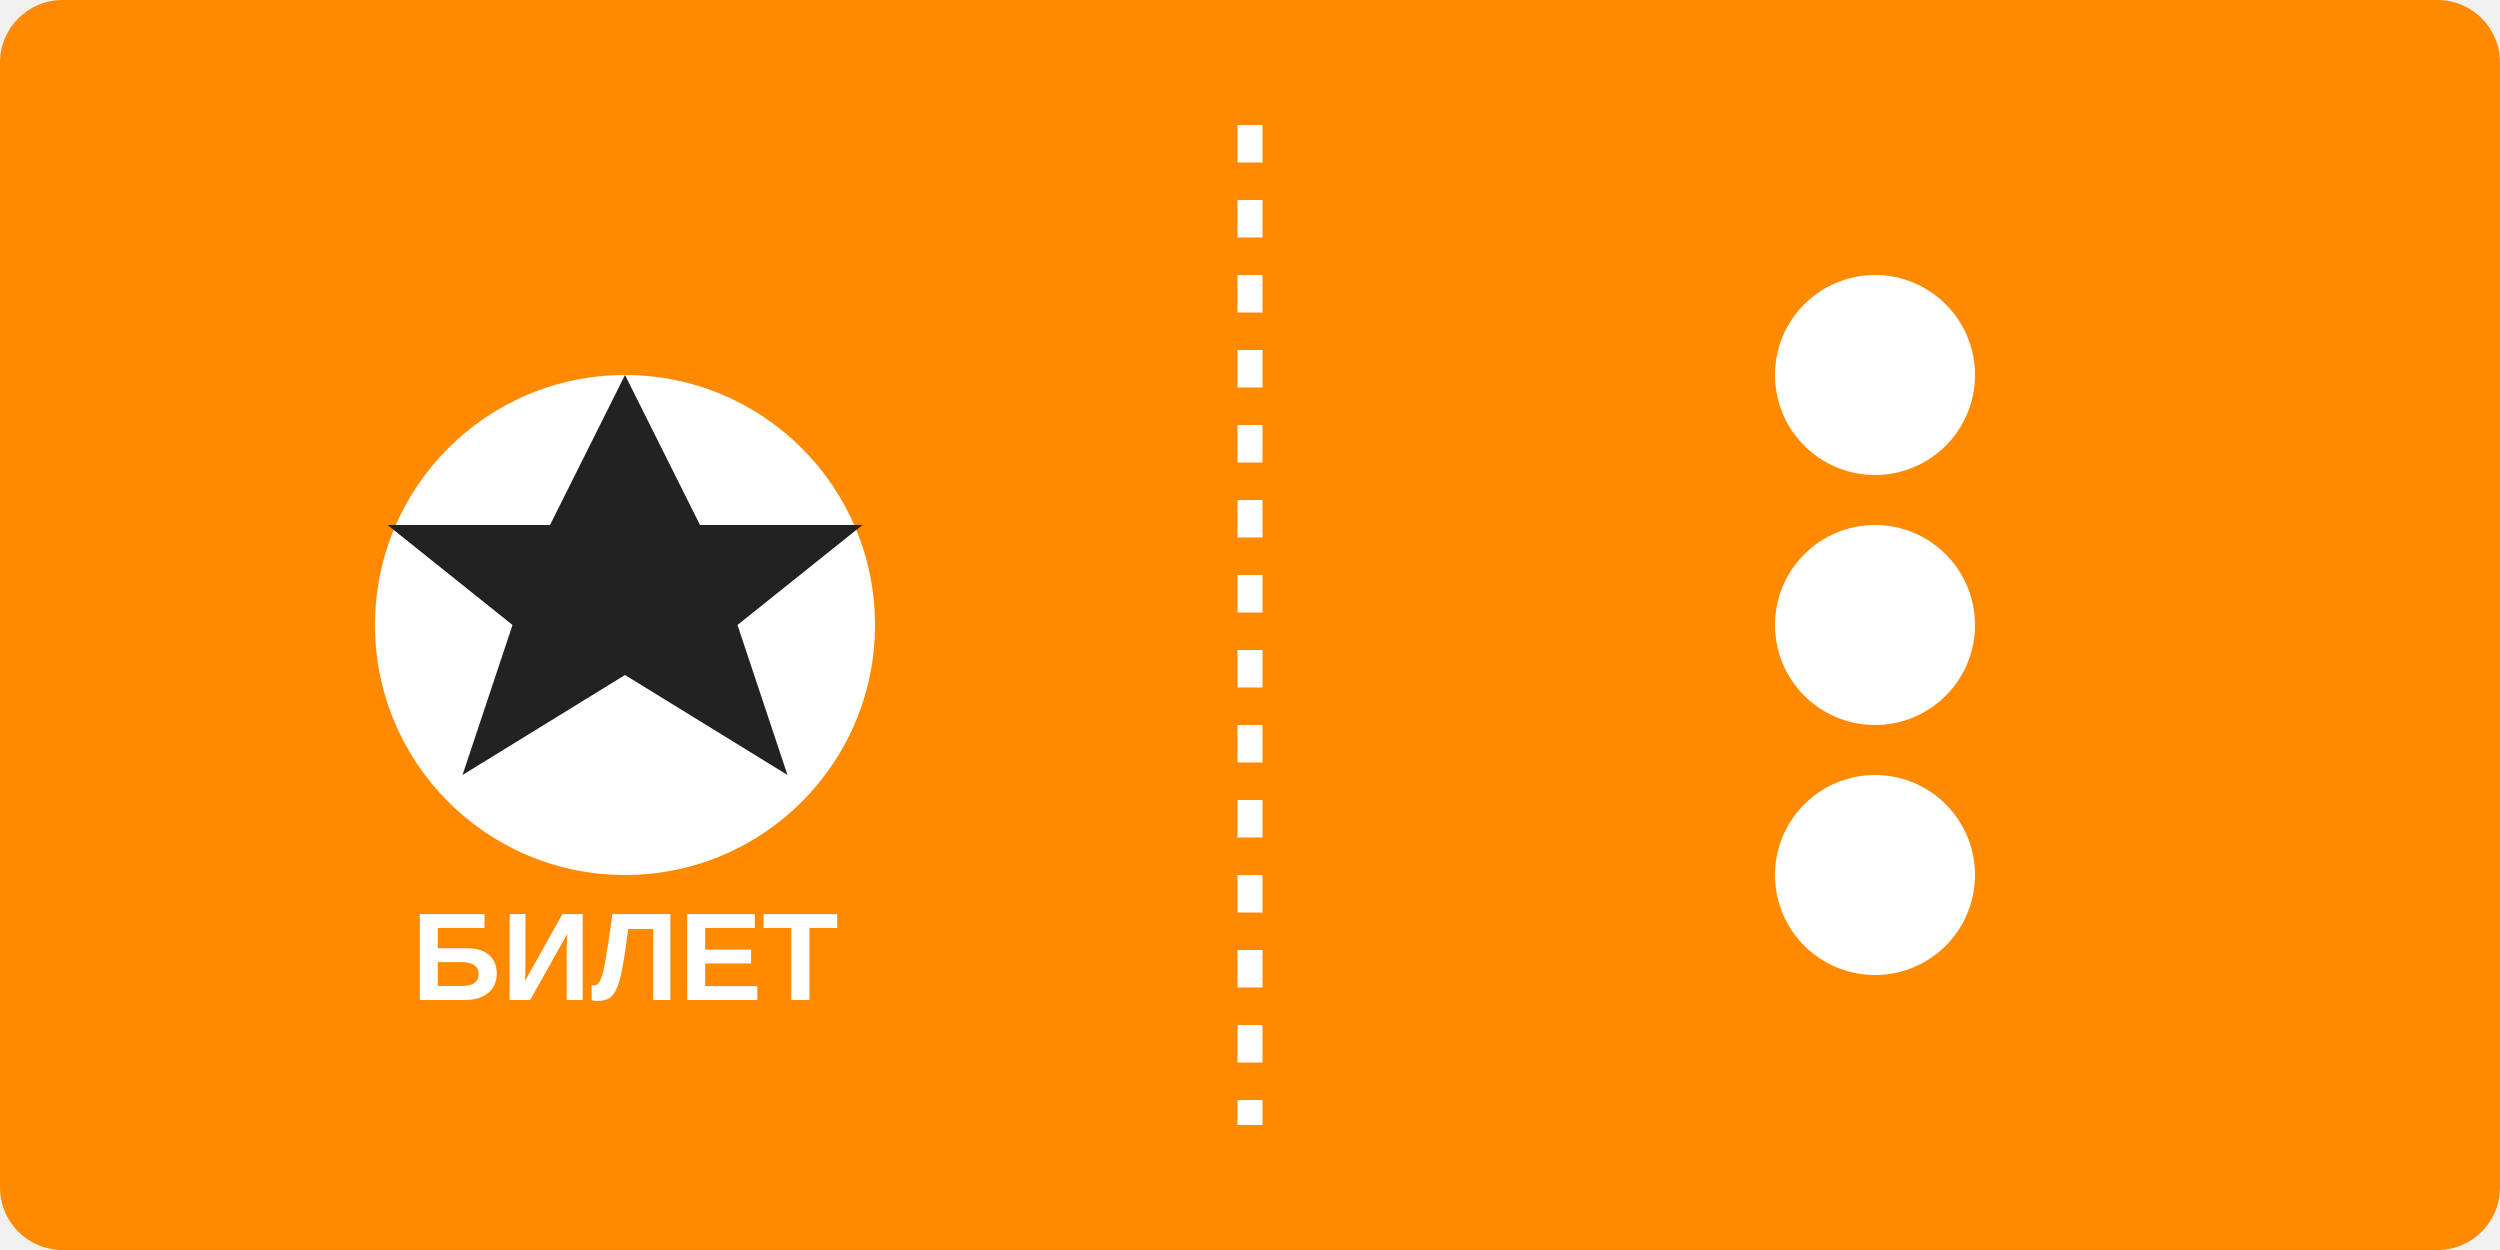
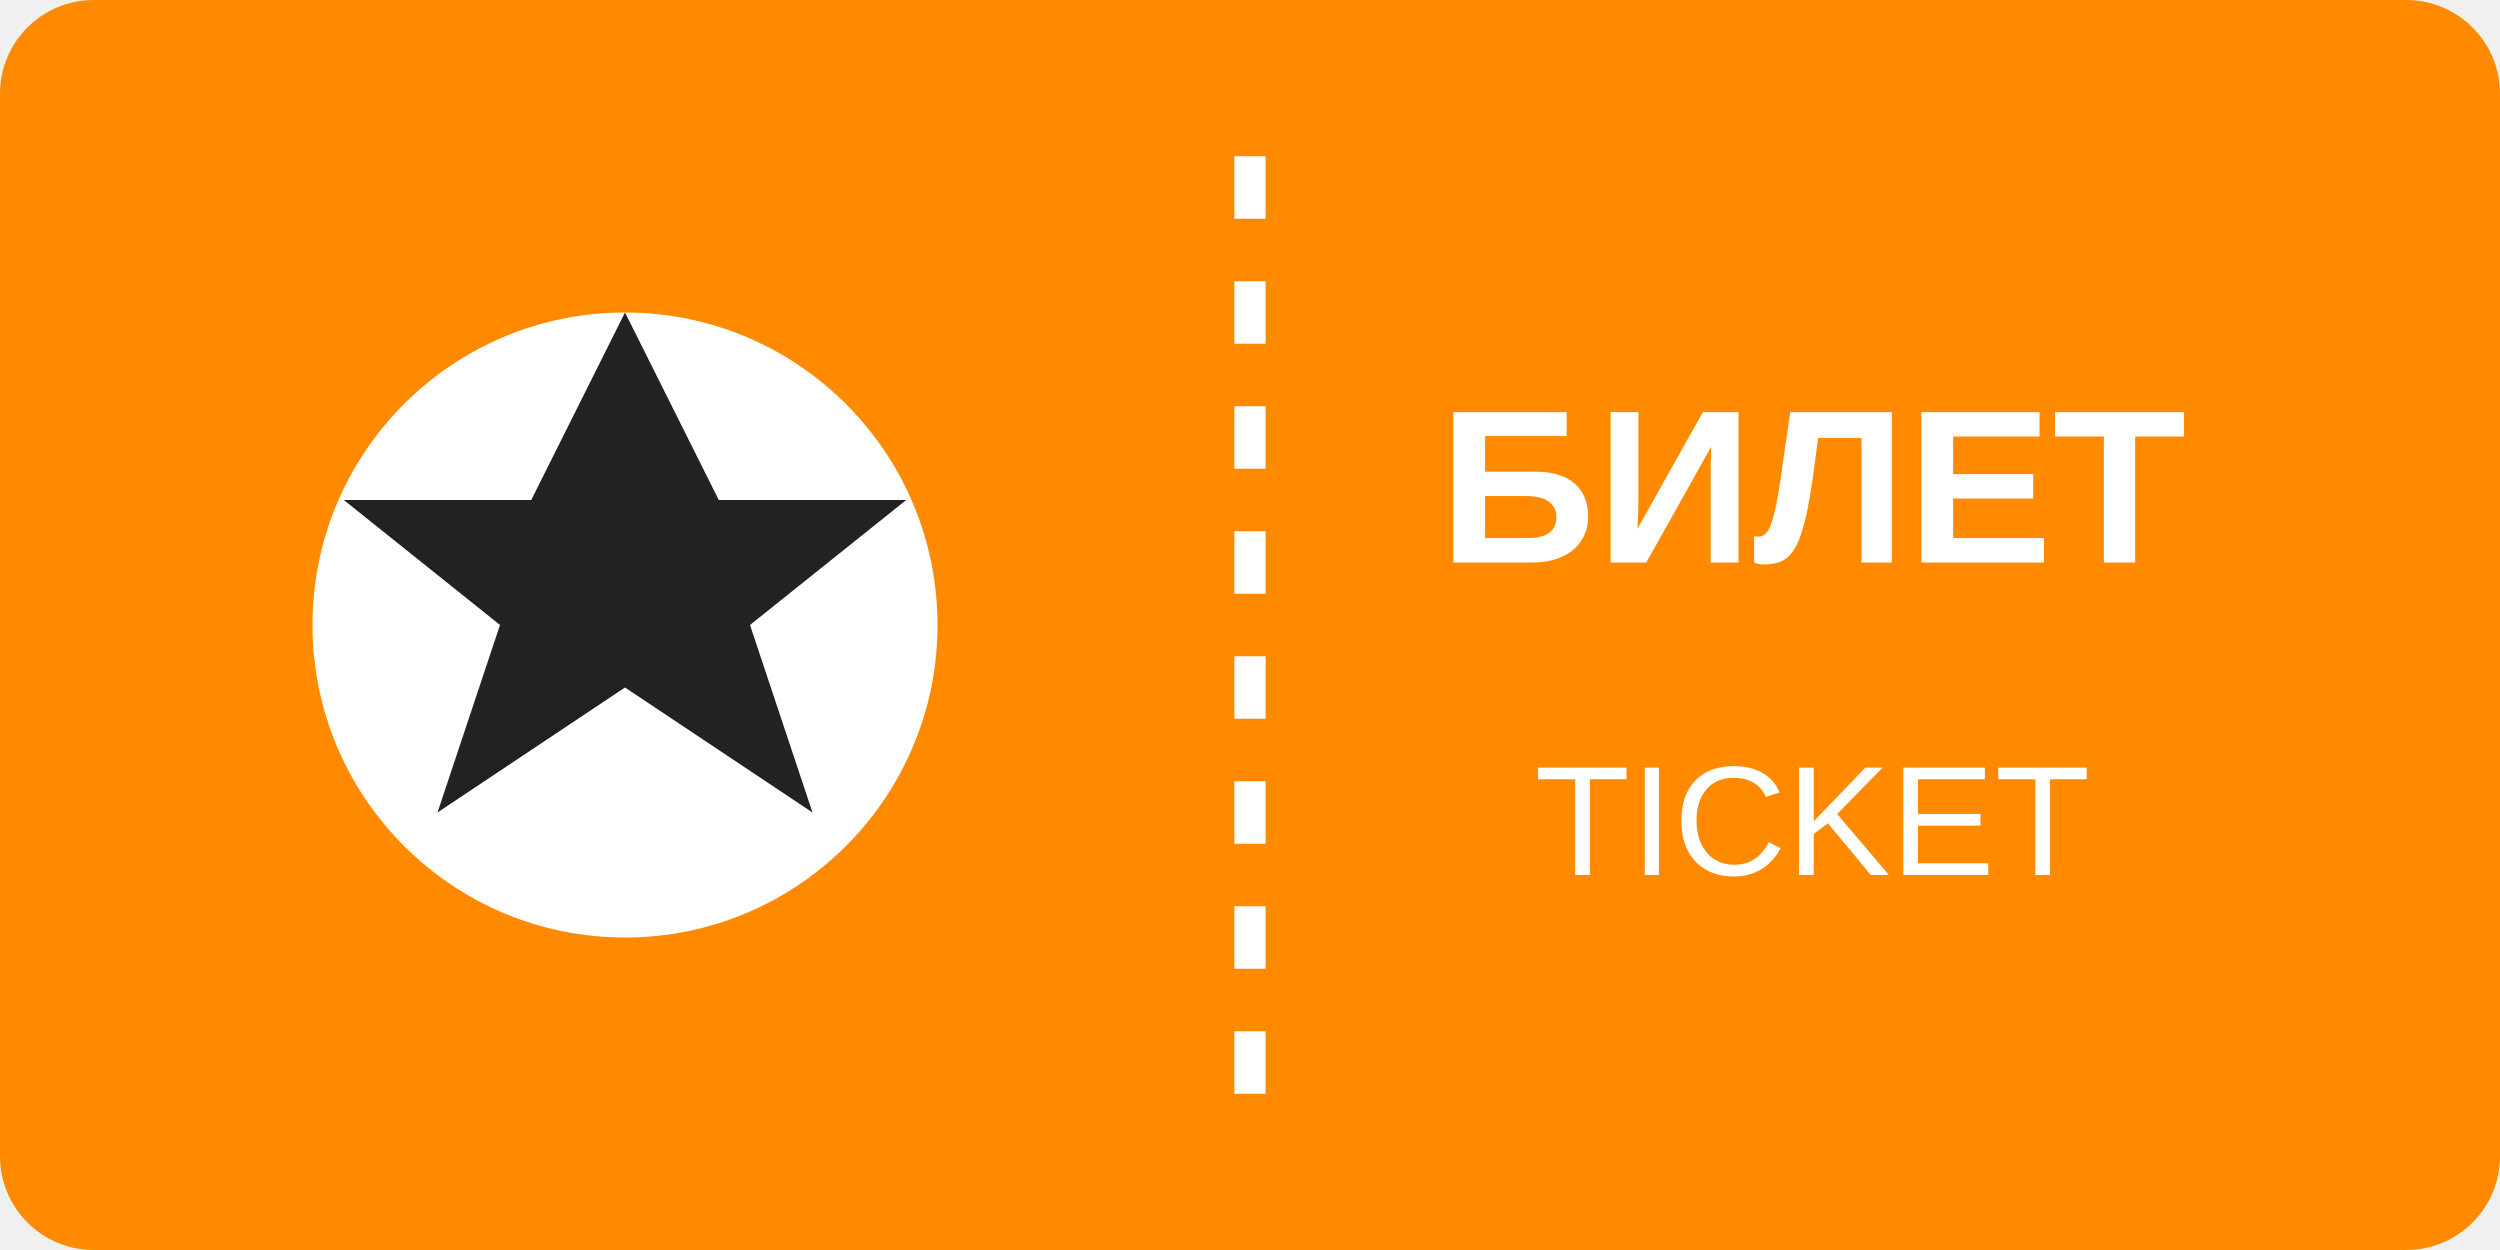
- <svg xmlns="http://www.w3.org/2000/svg" viewBox="0 0 200 100" width="200" height="100">
-   <rect width="200" height="100" fill="#ff8a00" rx="5" />
-   <line x1="100" y1="10" x2="100" y2="90" stroke="#fff" stroke-width="2" stroke-dasharray="3,3" />
-   <g>
-     <circle cx="50" cy="50" r="20" fill="#fff" />
-     <path d="M 50 30 L 56 42 L 69 42 L 59 50 L 63 62 L 50 54 L 37 62 L 41 50 L 31 42 L 44 42 Z" fill="#222" />
-     <text x="50" y="80" text-anchor="middle" fill="#fff" font-family="Arial" font-size="10" font-weight="bold">БИЛЕТ</text>
-   </g>
-   <g>
-     <circle cx="150" cy="30" r="8" fill="#fff" />
-     <circle cx="150" cy="50" r="8" fill="#fff" />
-     <circle cx="150" cy="70" r="8" fill="#fff" />
-   </g>
+ <svg xmlns="http://www.w3.org/2000/svg" viewBox="0 0 80 40" width="80" height="40">
+   <rect width="80" height="40" fill="#ff8a00" rx="3" />
+   <line x1="40" y1="5" x2="40" y2="35" stroke="#fff" stroke-width="1" stroke-dasharray="2,2" />
+   <circle cx="20" cy="20" r="10" fill="#fff" />
+   <path d="M 20 10 L 23 16 L 29 16 L 24 20 L 26 26 L 20 22 L 14 26 L 16 20 L 11 16 L 17 16 Z" fill="#222" />
+   <text x="58" y="18" text-anchor="middle" fill="#fff" font-family="Arial" font-size="7" font-weight="bold">БИЛЕТ</text>
+   <text x="58" y="28" text-anchor="middle" fill="#fff" font-family="Arial" font-size="5">TICKET</text>
</svg>
